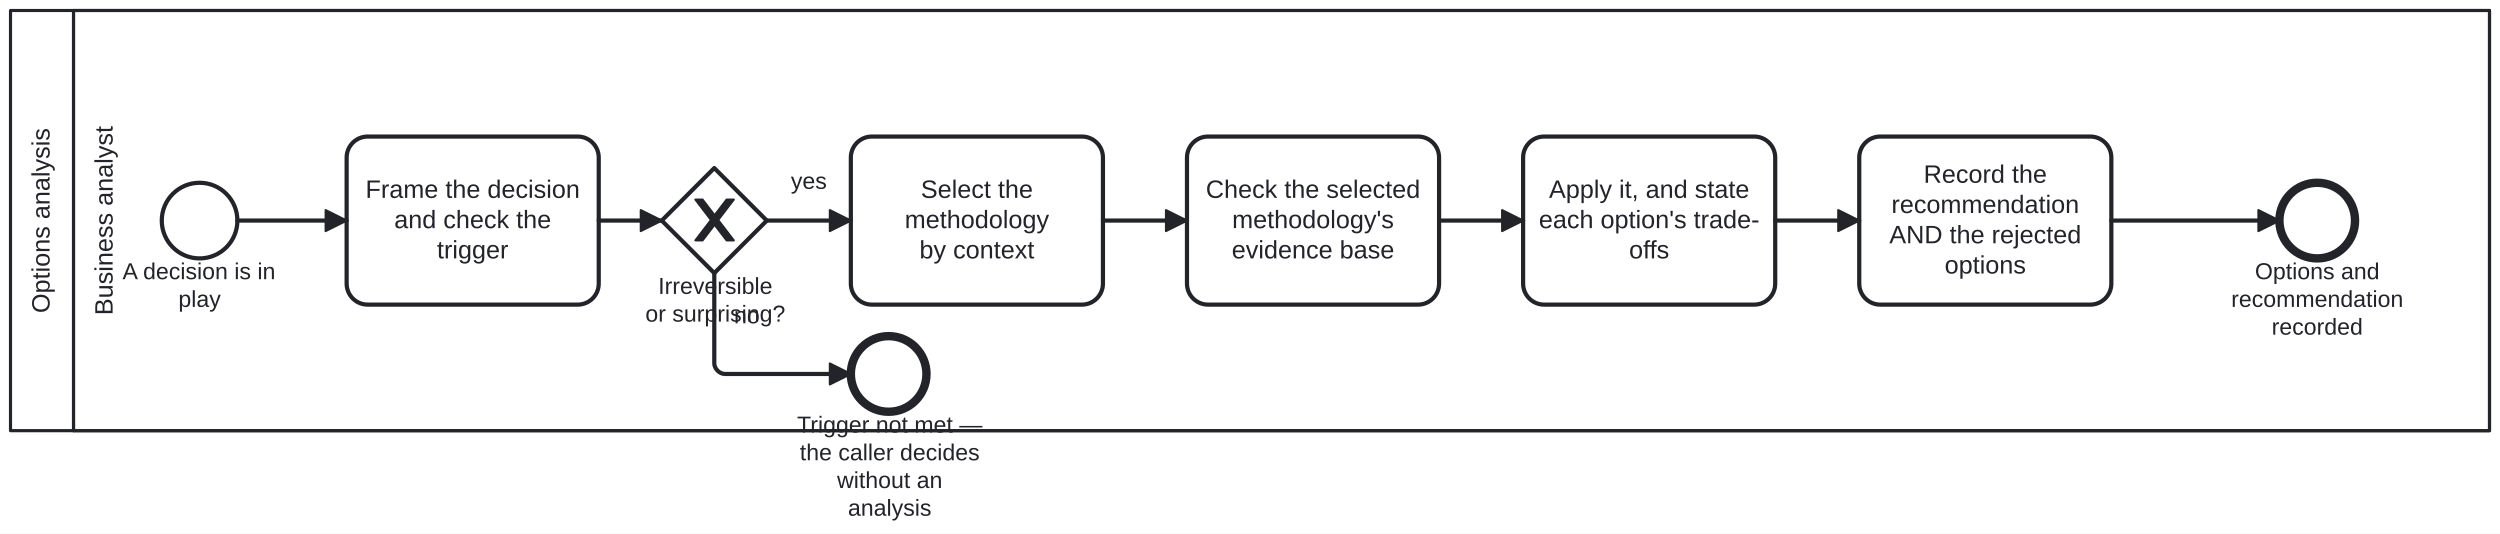
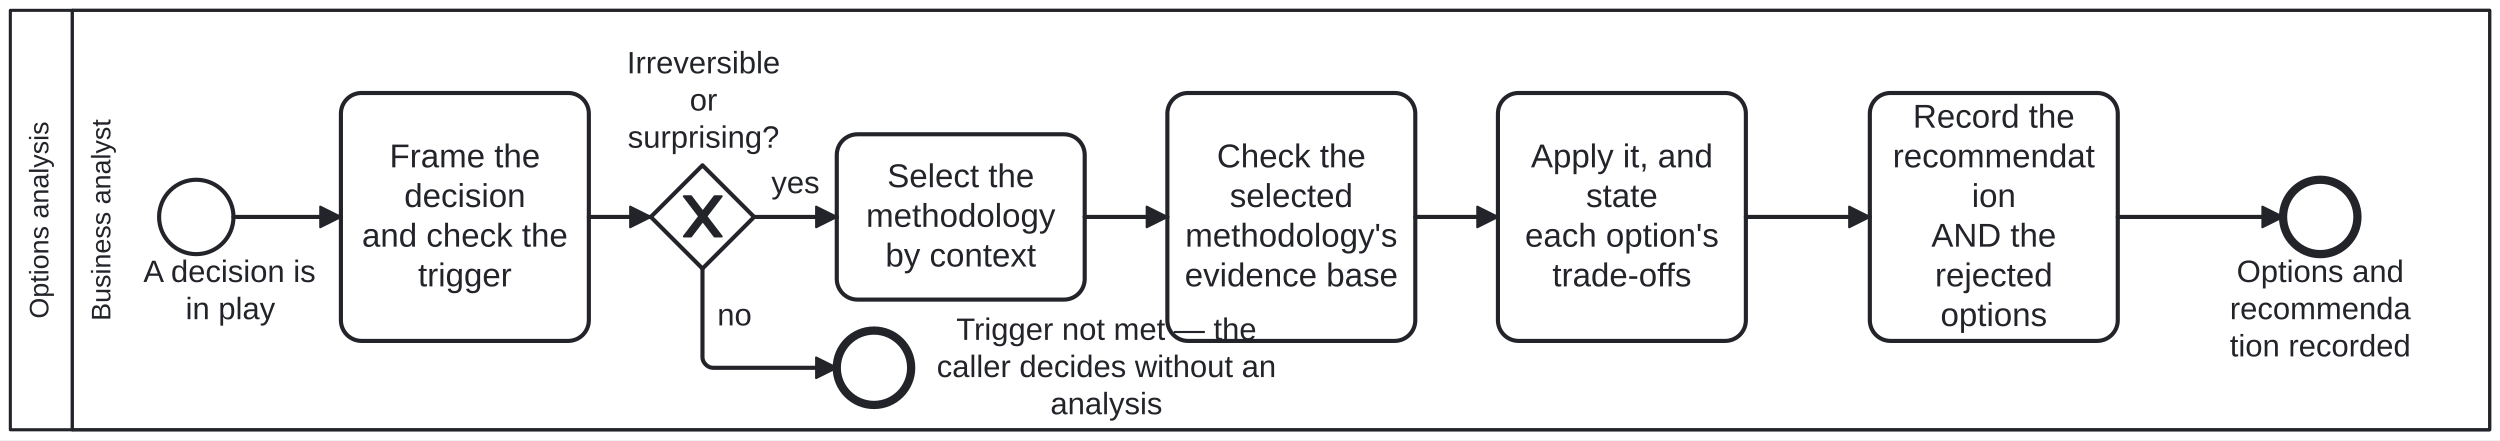
- <svg xmlns="http://www.w3.org/2000/svg" width="100%" style="max-width:100%;height:auto" viewBox="155 75 1190 254" version="1.1">
-   <rect x="155" y="75" width="1190" height="254" fill="#ffffff" />
+ <svg xmlns="http://www.w3.org/2000/svg" width="100%" style="max-width:100%;height:auto" viewBox="155 75 1210 213" version="1.1">
+   <rect x="155" y="75" width="1210" height="213" fill="#ffffff" />
  <g class="djs-group">
    <g class="djs-element djs-shape" data-element-id="Participant_Process_OptionsAnalysis" style="display: block;" transform="matrix(1 0 0 1 160 80)">
      <g class="djs-visual">
-         <rect x="0" y="0" width="1180" height="200" rx="0" ry="0" style="stroke-linecap: round; stroke-linejoin: round; stroke: rgb(34, 36, 42); stroke-width: 1.5px; fill: white; fill-opacity: 0.95;" />
-         <path style="fill: none; stroke-linecap: round; stroke-linejoin: round; stroke: rgb(34, 36, 42); stroke-width: 1.5px;" d="M30,0L30,200" />
-         <text lineHeight="1.2" class="djs-label" style="font-family: Arial, sans-serif; font-size: 12px; font-weight: normal; fill: rgb(34, 36, 42);" transform="matrix(-1.83697e-16 -1 1 -1.83697e-16 0 200)">
-           <tspan x="55.979" y="18.6">Options analysis</tspan>
+         <rect x="0" y="0" width="1200" height="203" rx="0" ry="0" style="stroke-linecap: round; stroke-linejoin: round; stroke: rgb(34, 36, 42); stroke-width: 1.5px; fill: white; fill-opacity: 0.95;" />
+         <path style="fill: none; stroke-linecap: round; stroke-linejoin: round; stroke: rgb(34, 36, 42); stroke-width: 1.5px;" d="M30,0L30,203" />
+         <text lineHeight="1.05" class="djs-label" transform="matrix(-1.83697e-16 -1 1 -1.83697e-16 0 203)" style="font-family: Arial, sans-serif; font-size: 13px; font-weight: normal; fill: rgb(34, 36, 42);">
+           <tspan x="53.81" y="18.413">Options analysis</tspan>
        </text>
      </g>
-       <rect class="djs-hit djs-hit-all" x="0" y="0" width="1180" height="200" style="fill: none; stroke-opacity: 0; stroke: white; stroke-width: 15px;" />
+       <rect class="djs-hit djs-hit-all" x="0" y="0" width="1200" height="203" style="fill: none; stroke-opacity: 0; stroke: white; stroke-width: 15px;" />
    </g>
    <g class="djs-children">
      <g class="djs-group">
        <g class="djs-element djs-shape" data-element-id="Lane_BusinessAnalyst" style="display: block;" transform="matrix(1 0 0 1 190 80)">
          <g class="djs-visual">
-             <rect x="0" y="0" width="1150" height="200" rx="0" ry="0" style="stroke-linecap: round; stroke-linejoin: round; stroke: rgb(34, 36, 42); stroke-width: 1.5px; fill: white; fill-opacity: 0.25;" />
-             <text lineHeight="1.2" class="djs-label" style="font-family: Arial, sans-serif; font-size: 12px; font-weight: normal; fill: rgb(34, 36, 42);" transform="matrix(-1.83697e-16 -1 1 -1.83697e-16 0 200)">
-               <tspan x="54.977" y="18.6">Business analyst</tspan>
-             </text>
-           </g>
-           <rect class="djs-hit djs-hit-all" x="0" y="0" width="1150" height="200" style="fill: none; stroke-opacity: 0; stroke: white; stroke-width: 15px;" />
+             <rect x="0" y="0" width="1170" height="203" rx="0" ry="0" style="stroke-linecap: round; stroke-linejoin: round; stroke: rgb(34, 36, 42); stroke-width: 1.5px; fill: white; fill-opacity: 0.25;" />
+             <text lineHeight="1.05" class="djs-label" transform="matrix(-1.83697e-16 -1 1 -1.83697e-16 0 203)" style="font-family: Arial, sans-serif; font-size: 13px; font-weight: normal; fill: rgb(34, 36, 42);">
+               <tspan x="52.725" y="18.413">Business analyst</tspan>
+             </text>
+           </g>
+           <rect class="djs-hit djs-hit-all" x="0" y="0" width="1170" height="203" style="fill: none; stroke-opacity: 0; stroke: white; stroke-width: 15px;" />
        </g>
      </g>
      <g class="djs-group">
        <g class="djs-element djs-shape" data-element-id="Start_Process_OptionsAnalysis" style="display: block;" transform="matrix(1 0 0 1 232 162)">
          <g class="djs-visual">
            <circle cx="18" cy="18" r="18" style="stroke-linecap: round; stroke-linejoin: round; stroke: rgb(34, 36, 42); stroke-width: 2px; fill: white; fill-opacity: 0.95;" />
          </g>
          <rect class="djs-hit djs-hit-all" x="0" y="0" width="36" height="36" style="fill: none; stroke-opacity: 0; stroke: white; stroke-width: 15px;" />
        </g>
      </g>
      <g class="djs-group">
-         <g class="djs-element djs-shape" data-element-id="Start_Process_OptionsAnalysis_label" style="display: block;" transform="matrix(1 0 0 1 213 198)">
-           <g class="djs-visual">
-             <text lineHeight="1.2" class="djs-label" style="font-family: Arial, sans-serif; font-size: 11px; font-weight: normal; fill: rgb(34, 36, 42);">
-               <tspan x="0.315" y="9.9">A decision is in</tspan>
-               <tspan x="26.91" y="23.1">play</tspan>
-             </text>
-           </g>
-           <rect class="djs-hit djs-hit-all" x="0" y="0" width="74" height="27" style="fill: none; stroke-opacity: 0; stroke: white; stroke-width: 15px;" />
-         </g>
-       </g>
-       <g class="djs-group">
-         <g class="djs-element djs-shape" data-element-id="A_Frame" style="display: block;" transform="matrix(1 0 0 1 320 140)">
-           <g class="djs-visual">
-             <rect x="0" y="0" width="120" height="80" rx="10" ry="10" style="stroke-linecap: round; stroke-linejoin: round; stroke: rgb(34, 36, 42); stroke-width: 2px; fill: white; fill-opacity: 0.95;" />
-             <text lineHeight="1.2" class="djs-label" style="font-family: Arial, sans-serif; font-size: 12px; font-weight: normal; fill: rgb(34, 36, 42);">
-               <tspan x="8.977" y="29.2">Frame the decision</tspan>
-               <tspan x="22.641" y="43.6">and check the </tspan>
-               <tspan x="42.993" y="58">trigger</tspan>
-             </text>
-           </g>
-           <rect class="djs-hit djs-hit-all" x="0" y="0" width="120" height="80" style="fill: none; stroke-opacity: 0; stroke: white; stroke-width: 15px;" />
+         <g class="djs-element djs-shape" data-element-id="Start_Process_OptionsAnalysis_label" style="display: block;" transform="matrix(1 0 0 1 224 198)">
+           <g class="djs-visual">
+             <text lineHeight="1.2" class="djs-label" style="font-family: Arial, sans-serif; font-size: 15px; font-weight: normal; fill: rgb(34, 36, 42);">
+               <tspan x="0.397" y="13.5">A decision is</tspan>
+               <tspan x="20.82" y="31.5">in play</tspan>
+             </text>
+           </g>
+           <rect class="djs-hit djs-hit-all" x="0" y="0" width="85" height="36" style="fill: none; stroke-opacity: 0; stroke: white; stroke-width: 15px;" />
+         </g>
+       </g>
+       <g class="djs-group">
+         <g class="djs-element djs-shape" data-element-id="A_Frame" style="display: block;" transform="matrix(1 0 0 1 320 120)">
+           <g class="djs-visual">
+             <rect x="0" y="0" width="120" height="120" rx="10" ry="10" style="stroke-linecap: round; stroke-linejoin: round; stroke: rgb(34, 36, 42); stroke-width: 2px; fill: white; fill-opacity: 0.95;" />
+             <text lineHeight="1.2" class="djs-label" style="font-family: Arial, sans-serif; font-size: 16px; font-weight: normal; fill: rgb(34, 36, 42);">
+               <tspan x="23.543" y="36">Frame the </tspan>
+               <tspan x="30.648" y="55.2">decision</tspan>
+               <tspan x="10.188" y="74.4">and check the </tspan>
+               <tspan x="37.324" y="93.6">trigger</tspan>
+             </text>
+           </g>
+           <rect class="djs-hit djs-hit-all" x="0" y="0" width="120" height="120" style="fill: none; stroke-opacity: 0; stroke: white; stroke-width: 15px;" />
        </g>
      </g>
      <g class="djs-group">
        <g class="djs-element djs-shape" data-element-id="GW_Trigger" style="display: block;" transform="matrix(1 0 0 1 470 155)">
          <g class="djs-visual">
            <polygon points="25,0 50,25 25,50 0,25" style="stroke-linecap: round; stroke-linejoin: round; stroke: rgb(34, 36, 42); stroke-width: 2px; fill: white; fill-opacity: 0.95;" />
            <path d="m 16,15 7.429,9.714 -7.429,9.714 3.429,0 5.714,-7.464 5.714,7.464 3.429,0 -7.429,-9.714 7.429,-9.714 -3.429,0 -5.714,7.464 -5.714,-7.464 -3.429,0 z" style="fill: rgb(34, 36, 42); stroke-linecap: round; stroke-linejoin: round; stroke: rgb(34, 36, 42); stroke-width: 1px;" />
          </g>
          <rect class="djs-hit djs-hit-all" x="0" y="0" width="50" height="50" style="fill: none; stroke-opacity: 0; stroke: white; stroke-width: 15px;" />
        </g>
      </g>
      <g class="djs-group">
-         <g class="djs-element djs-shape" data-element-id="GW_Trigger_label" style="display: block;" transform="matrix(1 0 0 1 462 205)">
-           <g class="djs-visual">
-             <text lineHeight="1.2" class="djs-label" style="font-family: Arial, sans-serif; font-size: 11px; font-weight: normal; fill: rgb(34, 36, 42);">
-               <tspan x="6.298" y="9.9">Irreversible</tspan>
-               <tspan x="0.18" y="23.1">or surprising?</tspan>
-             </text>
-           </g>
-           <rect class="djs-hit djs-hit-all" x="0" y="0" width="67" height="27" style="fill: none; stroke-opacity: 0; stroke: white; stroke-width: 15px;" />
+         <g class="djs-element djs-shape" data-element-id="GW_Trigger_label" style="display: block;" transform="matrix(1 0 0 1 458 97)">
+           <g class="djs-visual">
+             <text lineHeight="1.2" class="djs-label" style="font-family: Arial, sans-serif; font-size: 15px; font-weight: normal; fill: rgb(34, 36, 42);">
+               <tspan x="0.406" y="13.5">Irreversible</tspan>
+               <tspan x="30.831" y="31.5">or </tspan>
+               <tspan x="0.817" y="49.5">surprising?</tspan>
+             </text>
+           </g>
+           <rect class="djs-hit djs-hit-all" x="0" y="0" width="75" height="54" style="fill: none; stroke-opacity: 0; stroke: white; stroke-width: 15px;" />
        </g>
      </g>
      <g class="djs-group">
        <g class="djs-element djs-shape" data-element-id="A_Select" style="display: block;" transform="matrix(1 0 0 1 560 140)">
          <g class="djs-visual">
            <rect x="0" y="0" width="120" height="80" rx="10" ry="10" style="stroke-linecap: round; stroke-linejoin: round; stroke: rgb(34, 36, 42); stroke-width: 2px; fill: white; fill-opacity: 0.95;" />
-             <text lineHeight="1.2" class="djs-label" style="font-family: Arial, sans-serif; font-size: 12px; font-weight: normal; fill: rgb(34, 36, 42);">
-               <tspan x="33.316" y="29.2">Select the </tspan>
-               <tspan x="25.644" y="43.6">methodology</tspan>
-               <tspan x="32.651" y="58">by context</tspan>
+             <text lineHeight="1.2" class="djs-label" style="font-family: Arial, sans-serif; font-size: 16px; font-weight: normal; fill: rgb(34, 36, 42);">
+               <tspan x="24.422" y="25.6">Select the </tspan>
+               <tspan x="14.191" y="44.8">methodology</tspan>
+               <tspan x="23.535" y="64">by context</tspan>
            </text>
          </g>
          <rect class="djs-hit djs-hit-all" x="0" y="0" width="120" height="80" style="fill: none; stroke-opacity: 0; stroke: white; stroke-width: 15px;" />
        </g>
      </g>
      <g class="djs-group">
-         <g class="djs-element djs-shape" data-element-id="A_CheckEvidence" style="display: block;" transform="matrix(1 0 0 1 720 140)">
-           <g class="djs-visual">
-             <rect x="0" y="0" width="120" height="80" rx="10" ry="10" style="stroke-linecap: round; stroke-linejoin: round; stroke: rgb(34, 36, 42); stroke-width: 2px; fill: white; fill-opacity: 0.95;" />
-             <text lineHeight="1.2" class="djs-label" style="font-family: Arial, sans-serif; font-size: 12px; font-weight: normal; fill: rgb(34, 36, 42);">
-               <tspan x="8.971" y="29.2">Check the selected</tspan>
-               <tspan x="21.498" y="43.6">methodology's </tspan>
-               <tspan x="21.305" y="58">evidence base</tspan>
-             </text>
-           </g>
-           <rect class="djs-hit djs-hit-all" x="0" y="0" width="120" height="80" style="fill: none; stroke-opacity: 0; stroke: white; stroke-width: 15px;" />
-         </g>
-       </g>
-       <g class="djs-group">
-         <g class="djs-element djs-shape" data-element-id="A_Apply" style="display: block;" transform="matrix(1 0 0 1 880 140)">
-           <g class="djs-visual">
-             <rect x="0" y="0" width="120" height="80" rx="10" ry="10" style="stroke-linecap: round; stroke-linejoin: round; stroke: rgb(34, 36, 42); stroke-width: 2px; fill: white; fill-opacity: 0.95;" />
-             <text lineHeight="1.2" class="djs-label" style="font-family: Arial, sans-serif; font-size: 12px; font-weight: normal; fill: rgb(34, 36, 42);">
-               <tspan x="12.305" y="29.2">Apply it, and state</tspan>
-               <tspan x="7.488" y="43.6">each option's trade-</tspan>
-               <tspan x="50.438" y="58">offs</tspan>
-             </text>
-           </g>
-           <rect class="djs-hit djs-hit-all" x="0" y="0" width="120" height="80" style="fill: none; stroke-opacity: 0; stroke: white; stroke-width: 15px;" />
-         </g>
-       </g>
-       <g class="djs-group">
-         <g class="djs-element djs-shape" data-element-id="A_Record" style="display: block;" transform="matrix(1 0 0 1 1040 140)">
-           <g class="djs-visual">
-             <rect x="0" y="0" width="120" height="80" rx="10" ry="10" style="stroke-linecap: round; stroke-linejoin: round; stroke: rgb(34, 36, 42); stroke-width: 2px; fill: white; fill-opacity: 0.95;" />
-             <text lineHeight="1.2" class="djs-label" style="font-family: Arial, sans-serif; font-size: 12px; font-weight: normal; fill: rgb(34, 36, 42);">
-               <tspan x="30.65" y="22">Record the </tspan>
-               <tspan x="15.311" y="36.4">recommendation</tspan>
-               <tspan x="14.312" y="50.8">AND the rejected </tspan>
-               <tspan x="40.652" y="65.2">options</tspan>
-             </text>
-           </g>
-           <rect class="djs-hit djs-hit-all" x="0" y="0" width="120" height="80" style="fill: none; stroke-opacity: 0; stroke: white; stroke-width: 15px;" />
-         </g>
-       </g>
-       <g class="djs-group">
-         <g class="djs-element djs-shape" data-element-id="End_Process_OptionsAnalysis" style="display: block;" transform="matrix(1 0 0 1 1240 162)">
+         <g class="djs-element djs-shape" data-element-id="A_CheckEvidence" style="display: block;" transform="matrix(1 0 0 1 720 120)">
+           <g class="djs-visual">
+             <rect x="0" y="0" width="120" height="120" rx="10" ry="10" style="stroke-linecap: round; stroke-linejoin: round; stroke: rgb(34, 36, 42); stroke-width: 2px; fill: white; fill-opacity: 0.95;" />
+             <text lineHeight="1.2" class="djs-label" style="font-family: Arial, sans-serif; font-size: 16px; font-weight: normal; fill: rgb(34, 36, 42);">
+               <tspan x="23.98" y="36">Check the </tspan>
+               <tspan x="30.203" y="55.2">selected</tspan>
+               <tspan x="8.664" y="74.4">methodology's</tspan>
+               <tspan x="8.406" y="93.6">evidence base</tspan>
+             </text>
+           </g>
+           <rect class="djs-hit djs-hit-all" x="0" y="0" width="120" height="120" style="fill: none; stroke-opacity: 0; stroke: white; stroke-width: 15px;" />
+         </g>
+       </g>
+       <g class="djs-group">
+         <g class="djs-element djs-shape" data-element-id="A_Apply" style="display: block;" transform="matrix(1 0 0 1 880 120)">
+           <g class="djs-visual">
+             <rect x="0" y="0" width="120" height="120" rx="10" ry="10" style="stroke-linecap: round; stroke-linejoin: round; stroke: rgb(34, 36, 42); stroke-width: 2px; fill: white; fill-opacity: 0.95;" />
+             <text lineHeight="1.2" class="djs-label" style="font-family: Arial, sans-serif; font-size: 16px; font-weight: normal; fill: rgb(34, 36, 42);">
+               <tspan x="15.973" y="36">Apply it, and </tspan>
+               <tspan x="42.656" y="55.2">state</tspan>
+               <tspan x="13.105" y="74.4">each option's </tspan>
+               <tspan x="26.352" y="93.6">trade-offs</tspan>
+             </text>
+           </g>
+           <rect class="djs-hit djs-hit-all" x="0" y="0" width="120" height="120" style="fill: none; stroke-opacity: 0; stroke: white; stroke-width: 15px;" />
+         </g>
+       </g>
+       <g class="djs-group">
+         <g class="djs-element djs-shape" data-element-id="A_Record" style="display: block;" transform="matrix(1 0 0 1 1060 120)">
+           <g class="djs-visual">
+             <rect x="0" y="0" width="120" height="120" rx="10" ry="10" style="stroke-linecap: round; stroke-linejoin: round; stroke: rgb(34, 36, 42); stroke-width: 2px; fill: white; fill-opacity: 0.95;" />
+             <text lineHeight="1.2" class="djs-label" style="font-family: Arial, sans-serif; font-size: 16px; font-weight: normal; fill: rgb(34, 36, 42);">
+               <tspan x="20.867" y="16.8">Record the </tspan>
+               <tspan x="11.09" y="36">recommendat</tspan>
+               <tspan x="49.324" y="55.2">ion</tspan>
+               <tspan x="29.766" y="74.4">AND the </tspan>
+               <tspan x="31.539" y="93.6">rejected </tspan>
+               <tspan x="34.203" y="112.8">options</tspan>
+             </text>
+           </g>
+           <rect class="djs-hit djs-hit-all" x="0" y="0" width="120" height="120" style="fill: none; stroke-opacity: 0; stroke: white; stroke-width: 15px;" />
+         </g>
+       </g>
+       <g class="djs-group">
+         <g class="djs-element djs-shape" data-element-id="End_Process_OptionsAnalysis" style="display: block;" transform="matrix(1 0 0 1 1260 162)">
          <g class="djs-visual">
            <circle cx="18" cy="18" r="18" style="stroke-linecap: round; stroke-linejoin: round; stroke: rgb(34, 36, 42); stroke-width: 4px; fill: white; fill-opacity: 0.95;" />
          </g>
          <rect class="djs-hit djs-hit-all" x="0" y="0" width="36" height="36" style="fill: none; stroke-opacity: 0; stroke: white; stroke-width: 15px;" />
        </g>
      </g>
      <g class="djs-group">
-         <g class="djs-element djs-shape" data-element-id="End_Process_OptionsAnalysis_label" style="display: block;" transform="matrix(1 0 0 1 1217 198)">
-           <g class="djs-visual">
-             <text lineHeight="1.2" class="djs-label" style="font-family: Arial, sans-serif; font-size: 11px; font-weight: normal; fill: rgb(34, 36, 42);">
-               <tspan x="11.341" y="9.9">Options and </tspan>
-               <tspan x="0.035" y="23.1">recommendation</tspan>
-               <tspan x="19.293" y="36.3">recorded</tspan>
-             </text>
-           </g>
-           <rect class="djs-hit djs-hit-all" x="0" y="0" width="82" height="40" style="fill: none; stroke-opacity: 0; stroke: white; stroke-width: 15px;" />
+         <g class="djs-element djs-shape" data-element-id="End_Process_OptionsAnalysis_label" style="display: block;" transform="matrix(1 0 0 1 1234 198)">
+           <g class="djs-visual">
+             <text lineHeight="1.2" class="djs-label" style="font-family: Arial, sans-serif; font-size: 15px; font-weight: normal; fill: rgb(34, 36, 42);">
+               <tspan x="3.556" y="13.5">Options and</tspan>
+               <tspan x="0.23" y="31.5">recommenda</tspan>
+               <tspan x="0.223" y="49.5">tion recorded</tspan>
+             </text>
+           </g>
+           <rect class="djs-hit djs-hit-all" x="0" y="0" width="88" height="54" style="fill: none; stroke-opacity: 0; stroke: white; stroke-width: 15px;" />
        </g>
      </g>
      <g class="djs-group">
        <g class="djs-element djs-shape" data-element-id="End_TriggerNotMet" style="display: block;" transform="matrix(1 0 0 1 560 235)">
          <g class="djs-visual">
            <circle cx="18" cy="18" r="18" style="stroke-linecap: round; stroke-linejoin: round; stroke: rgb(34, 36, 42); stroke-width: 4px; fill: white; fill-opacity: 0.95;" />
          </g>
          <rect class="djs-hit djs-hit-all" x="0" y="0" width="36" height="36" style="fill: none; stroke-opacity: 0; stroke: white; stroke-width: 15px;" />
        </g>
      </g>
      <g class="djs-group">
-         <g class="djs-element djs-shape" data-element-id="End_TriggerNotMet_label" style="display: block;" transform="matrix(1 0 0 1 534 271)">
-           <g class="djs-visual">
-             <text lineHeight="1.2" class="djs-label" style="font-family: Arial, sans-serif; font-size: 11px; font-weight: normal; fill: rgb(34, 36, 42);">
-               <tspan x="0.385" y="9.9">Trigger not met — </tspan>
-               <tspan x="1.698" y="23.1">the caller decides</tspan>
-               <tspan x="19.428" y="36.3">without an </tspan>
-               <tspan x="24.63" y="49.5">analysis</tspan>
-             </text>
-           </g>
-           <rect class="djs-hit djs-hit-all" x="0" y="0" width="89" height="53" style="fill: none; stroke-opacity: 0; stroke: white; stroke-width: 15px;" />
+         <g class="djs-element djs-shape" data-element-id="End_TriggerNotMet_label" style="display: block;" transform="matrix(1 0 0 1 608 226)">
+           <g class="djs-visual">
+             <text lineHeight="1.2" class="djs-label" style="font-family: Arial, sans-serif; font-size: 15px; font-weight: normal; fill: rgb(34, 36, 42);">
+               <tspan x="9.833" y="13.5">Trigger not met — the </tspan>
+               <tspan x="0.37" y="31.5">caller decides without an</tspan>
+               <tspan x="55.404" y="49.5">analysis</tspan>
+             </text>
+           </g>
+           <rect class="djs-hit djs-hit-all" x="0" y="0" width="165" height="54" style="fill: none; stroke-opacity: 0; stroke: white; stroke-width: 15px;" />
        </g>
      </g>
      <g class="djs-group">
        <g class="djs-element djs-connection" data-element-id="SF_Process_OptionsAnalysis_1" style="display: block;">
          <g class="djs-visual">
            <defs>
              <marker id="folio-marker-1" viewBox="0 0 20 20" refX="11" refY="10" markerWidth="10" markerHeight="10" orient="auto">
                <path d="M 1 5 L 11 10 L 1 15 Z" style="stroke-linecap: round; stroke-linejoin: round; stroke: rgb(34, 36, 42); stroke-width: 1px; fill: rgb(34, 36, 42);" />
              </marker>
            </defs>
            <path data-corner-radius="5" style="fill: none; stroke-linecap: round; stroke-linejoin: round; stroke: rgb(34, 36, 42); stroke-width: 2px; marker-end: url('#folio-marker-1');" d="M268,180L320,180" />
          </g>
          <path d="M268,180L320,180" class="djs-hit djs-hit-stroke" style="fill: none; stroke-opacity: 0; stroke: white; stroke-width: 15px;" />
        </g>
      </g>
      <g class="djs-group">
        <g class="djs-element djs-connection" data-element-id="SF_Process_OptionsAnalysis_2" style="display: block;">
          <g class="djs-visual">
            <defs>
              <marker id="folio-marker-2" viewBox="0 0 20 20" refX="11" refY="10" markerWidth="10" markerHeight="10" orient="auto">
                <path d="M 1 5 L 11 10 L 1 15 Z" style="stroke-linecap: round; stroke-linejoin: round; stroke: rgb(34, 36, 42); stroke-width: 1px; fill: rgb(34, 36, 42);" />
              </marker>
            </defs>
            <path data-corner-radius="5" style="fill: none; stroke-linecap: round; stroke-linejoin: round; stroke: rgb(34, 36, 42); stroke-width: 2px; marker-end: url('#folio-marker-2');" d="M440,180L470,180" />
          </g>
          <path d="M440,180L470,180" class="djs-hit djs-hit-stroke" style="fill: none; stroke-opacity: 0; stroke: white; stroke-width: 15px;" />
        </g>
      </g>
      <g class="djs-group">
        <g class="djs-element djs-connection" data-element-id="SF_Process_OptionsAnalysis_2b" style="display: block;">
          <g class="djs-visual">
            <defs>
              <marker id="folio-marker-3" viewBox="0 0 20 20" refX="11" refY="10" markerWidth="10" markerHeight="10" orient="auto">
                <path d="M 1 5 L 11 10 L 1 15 Z" style="stroke-linecap: round; stroke-linejoin: round; stroke: rgb(34, 36, 42); stroke-width: 1px; fill: rgb(34, 36, 42);" />
              </marker>
            </defs>
            <path data-corner-radius="5" style="fill: none; stroke-linecap: round; stroke-linejoin: round; stroke: rgb(34, 36, 42); stroke-width: 2px; marker-end: url('#folio-marker-3');" d="M520,180L560,180" />
          </g>
          <path d="M520,180L560,180" class="djs-hit djs-hit-stroke" style="fill: none; stroke-opacity: 0; stroke: white; stroke-width: 15px;" />
        </g>
      </g>
      <g class="djs-group">
-         <g class="djs-element djs-shape" data-element-id="SF_Process_OptionsAnalysis_2b_label" style="display: block;" transform="matrix(1 0 0 1 531 155)">
-           <g class="djs-visual">
-             <text lineHeight="1.2" class="djs-label" style="font-family: Arial, sans-serif; font-size: 11px; font-weight: normal; fill: rgb(34, 36, 42);">
-               <tspan x="0.441" y="9.9">yes</tspan>
-             </text>
-           </g>
-           <rect class="djs-hit djs-hit-all" x="0" y="0" width="18" height="14" style="fill: none; stroke-opacity: 0; stroke: white; stroke-width: 15px;" />
+         <g class="djs-element djs-shape" data-element-id="SF_Process_OptionsAnalysis_2b_label" style="display: block;" transform="matrix(1 0 0 1 528 155)">
+           <g class="djs-visual">
+             <text lineHeight="1.2" class="djs-label" style="font-family: Arial, sans-serif; font-size: 15px; font-weight: normal; fill: rgb(34, 36, 42);">
+               <tspan x="0.329" y="13.5">yes</tspan>
+             </text>
+           </g>
+           <rect class="djs-hit djs-hit-all" x="0" y="0" width="24" height="18" style="fill: none; stroke-opacity: 0; stroke: white; stroke-width: 15px;" />
        </g>
      </g>
      <g class="djs-group">
        <g class="djs-element djs-connection" data-element-id="SF_Process_OptionsAnalysis_2c" style="display: block;">
          <g class="djs-visual">
            <defs>
              <marker id="folio-marker-4" viewBox="0 0 20 20" refX="11" refY="10" markerWidth="10" markerHeight="10" orient="auto">
                <path d="M 1 5 L 11 10 L 1 15 Z" style="stroke-linecap: round; stroke-linejoin: round; stroke: rgb(34, 36, 42); stroke-width: 1px; fill: rgb(34, 36, 42);" />
              </marker>
            </defs>
            <path data-corner-radius="5" style="fill: none; stroke-linecap: round; stroke-linejoin: round; stroke: rgb(34, 36, 42); stroke-width: 2px; marker-end: url('#folio-marker-4');" d="M495,205L495,248C495,250.5,497.5,253,500,253L560,253" />
          </g>
          <path d="M495,205L495,253L560,253" class="djs-hit djs-hit-stroke" style="fill: none; stroke-opacity: 0; stroke: white; stroke-width: 15px;" />
        </g>
      </g>
      <g class="djs-group">
-         <g class="djs-element djs-shape" data-element-id="SF_Process_OptionsAnalysis_2c_label" style="display: block;" transform="matrix(1 0 0 1 504 219)">
-           <g class="djs-visual">
-             <text lineHeight="1.2" class="djs-label" style="font-family: Arial, sans-serif; font-size: 11px; font-weight: normal; fill: rgb(34, 36, 42);">
-               <tspan x="0.382" y="9.9">no</tspan>
-             </text>
-           </g>
-           <rect class="djs-hit djs-hit-all" x="0" y="0" width="13" height="14" style="fill: none; stroke-opacity: 0; stroke: white; stroke-width: 15px;" />
+         <g class="djs-element djs-shape" data-element-id="SF_Process_OptionsAnalysis_2c_label" style="display: block;" transform="matrix(1 0 0 1 502 219)">
+           <g class="djs-visual">
+             <text lineHeight="1.2" class="djs-label" style="font-family: Arial, sans-serif; font-size: 15px; font-weight: normal; fill: rgb(34, 36, 42);">
+               <tspan x="0.158" y="13.5">no</tspan>
+             </text>
+           </g>
+           <rect class="djs-hit djs-hit-all" x="0" y="0" width="17" height="18" style="fill: none; stroke-opacity: 0; stroke: white; stroke-width: 15px;" />
        </g>
      </g>
      <g class="djs-group">
        <g class="djs-element djs-connection" data-element-id="SF_Process_OptionsAnalysis_3" style="display: block;">
          <g class="djs-visual">
            <defs>
              <marker id="folio-marker-5" viewBox="0 0 20 20" refX="11" refY="10" markerWidth="10" markerHeight="10" orient="auto">
                <path d="M 1 5 L 11 10 L 1 15 Z" style="stroke-linecap: round; stroke-linejoin: round; stroke: rgb(34, 36, 42); stroke-width: 1px; fill: rgb(34, 36, 42);" />
              </marker>
            </defs>
            <path data-corner-radius="5" style="fill: none; stroke-linecap: round; stroke-linejoin: round; stroke: rgb(34, 36, 42); stroke-width: 2px; marker-end: url('#folio-marker-5');" d="M680,180L720,180" />
          </g>
          <path d="M680,180L720,180" class="djs-hit djs-hit-stroke" style="fill: none; stroke-opacity: 0; stroke: white; stroke-width: 15px;" />
        </g>
      </g>
      <g class="djs-group">
        <g class="djs-element djs-connection" data-element-id="SF_Process_OptionsAnalysis_3b" style="display: block;">
          <g class="djs-visual">
            <defs>
              <marker id="folio-marker-6" viewBox="0 0 20 20" refX="11" refY="10" markerWidth="10" markerHeight="10" orient="auto">
                <path d="M 1 5 L 11 10 L 1 15 Z" style="stroke-linecap: round; stroke-linejoin: round; stroke: rgb(34, 36, 42); stroke-width: 1px; fill: rgb(34, 36, 42);" />
              </marker>
            </defs>
            <path data-corner-radius="5" style="fill: none; stroke-linecap: round; stroke-linejoin: round; stroke: rgb(34, 36, 42); stroke-width: 2px; marker-end: url('#folio-marker-6');" d="M840,180L880,180" />
          </g>
          <path d="M840,180L880,180" class="djs-hit djs-hit-stroke" style="fill: none; stroke-opacity: 0; stroke: white; stroke-width: 15px;" />
        </g>
      </g>
      <g class="djs-group">
        <g class="djs-element djs-connection" data-element-id="SF_Process_OptionsAnalysis_4" style="display: block;">
          <g class="djs-visual">
            <defs>
              <marker id="folio-marker-7" viewBox="0 0 20 20" refX="11" refY="10" markerWidth="10" markerHeight="10" orient="auto">
                <path d="M 1 5 L 11 10 L 1 15 Z" style="stroke-linecap: round; stroke-linejoin: round; stroke: rgb(34, 36, 42); stroke-width: 1px; fill: rgb(34, 36, 42);" />
              </marker>
            </defs>
-             <path data-corner-radius="5" style="fill: none; stroke-linecap: round; stroke-linejoin: round; stroke: rgb(34, 36, 42); stroke-width: 2px; marker-end: url('#folio-marker-7');" d="M1000,180L1040,180" />
-           </g>
-           <path d="M1000,180L1040,180" class="djs-hit djs-hit-stroke" style="fill: none; stroke-opacity: 0; stroke: white; stroke-width: 15px;" />
+             <path data-corner-radius="5" style="fill: none; stroke-linecap: round; stroke-linejoin: round; stroke: rgb(34, 36, 42); stroke-width: 2px; marker-end: url('#folio-marker-7');" d="M1000,180L1060,180" />
+           </g>
+           <path d="M1000,180L1060,180" class="djs-hit djs-hit-stroke" style="fill: none; stroke-opacity: 0; stroke: white; stroke-width: 15px;" />
        </g>
      </g>
      <g class="djs-group">
        <g class="djs-element djs-connection" data-element-id="SF_Process_OptionsAnalysis_5" style="display: block;">
          <g class="djs-visual">
            <defs>
              <marker id="folio-marker-8" viewBox="0 0 20 20" refX="11" refY="10" markerWidth="10" markerHeight="10" orient="auto">
                <path d="M 1 5 L 11 10 L 1 15 Z" style="stroke-linecap: round; stroke-linejoin: round; stroke: rgb(34, 36, 42); stroke-width: 1px; fill: rgb(34, 36, 42);" />
              </marker>
            </defs>
-             <path data-corner-radius="5" style="fill: none; stroke-linecap: round; stroke-linejoin: round; stroke: rgb(34, 36, 42); stroke-width: 2px; marker-end: url('#folio-marker-8');" d="M1160,180L1240,180" />
-           </g>
-           <path d="M1160,180L1240,180" class="djs-hit djs-hit-stroke" style="fill: none; stroke-opacity: 0; stroke: white; stroke-width: 15px;" />
+             <path data-corner-radius="5" style="fill: none; stroke-linecap: round; stroke-linejoin: round; stroke: rgb(34, 36, 42); stroke-width: 2px; marker-end: url('#folio-marker-8');" d="M1180,180L1260,180" />
+           </g>
+           <path d="M1180,180L1260,180" class="djs-hit djs-hit-stroke" style="fill: none; stroke-opacity: 0; stroke: white; stroke-width: 15px;" />
        </g>
      </g>
    </g>
  </g>
</svg>
